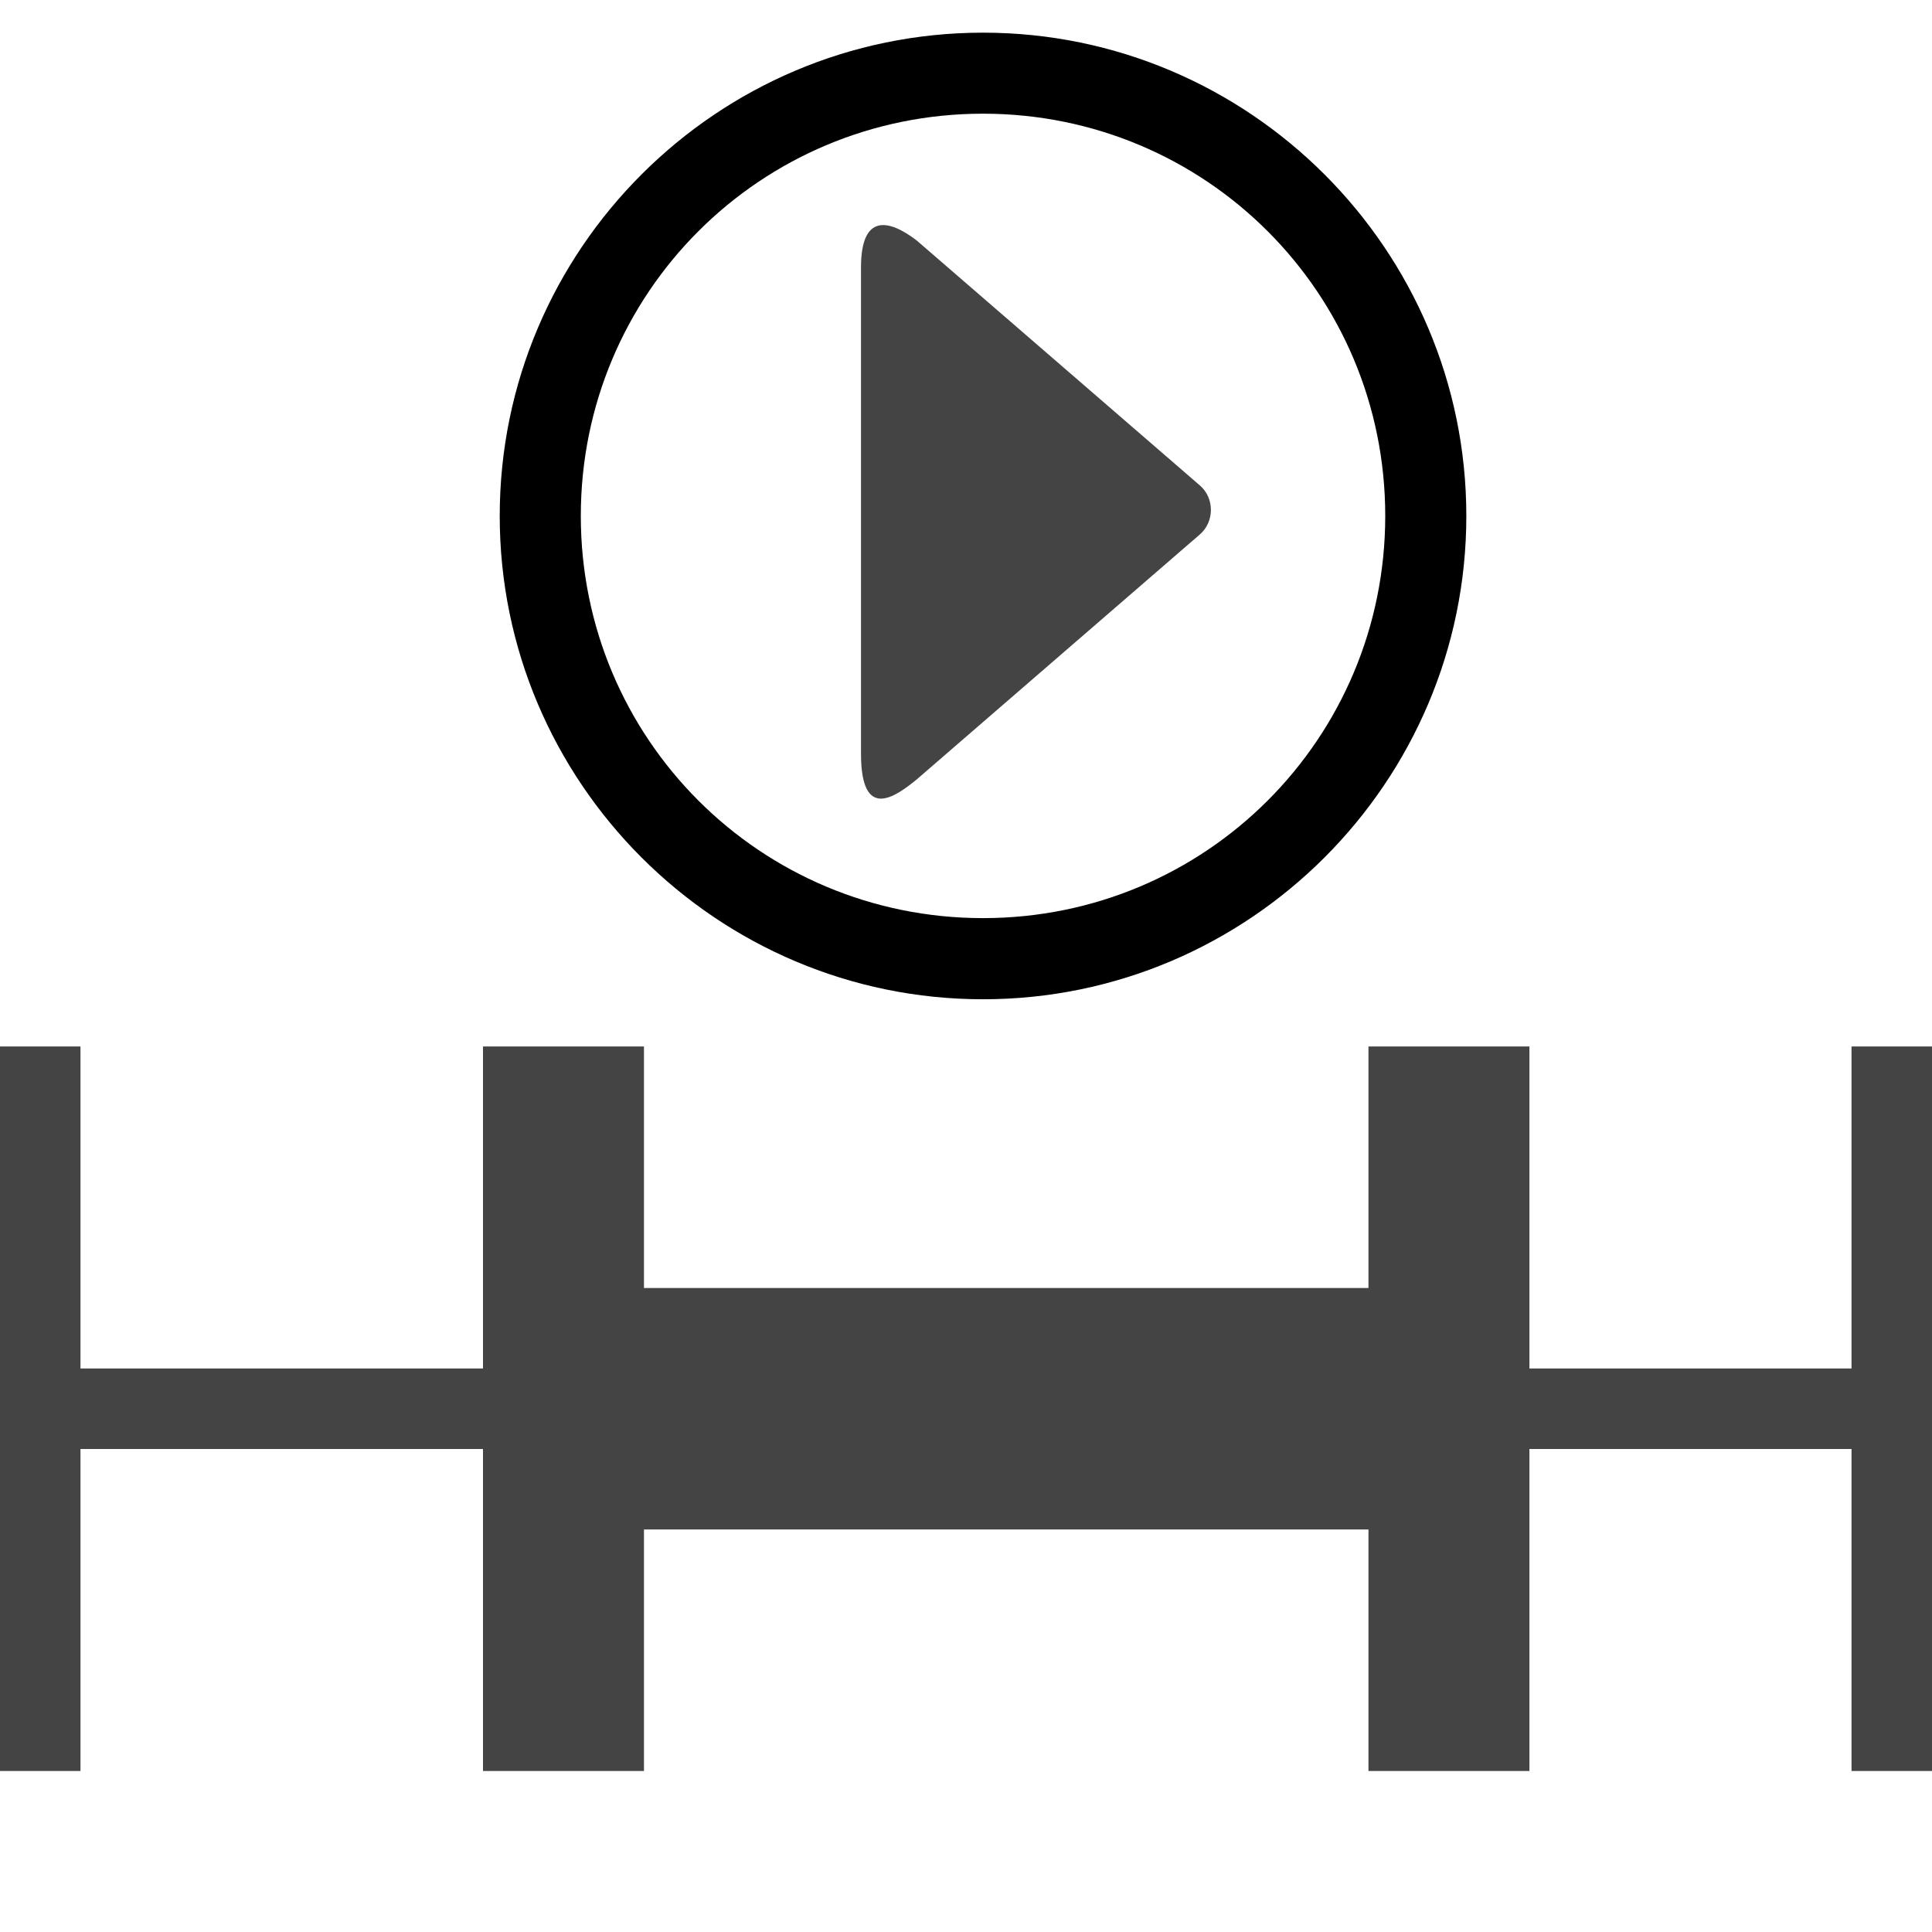
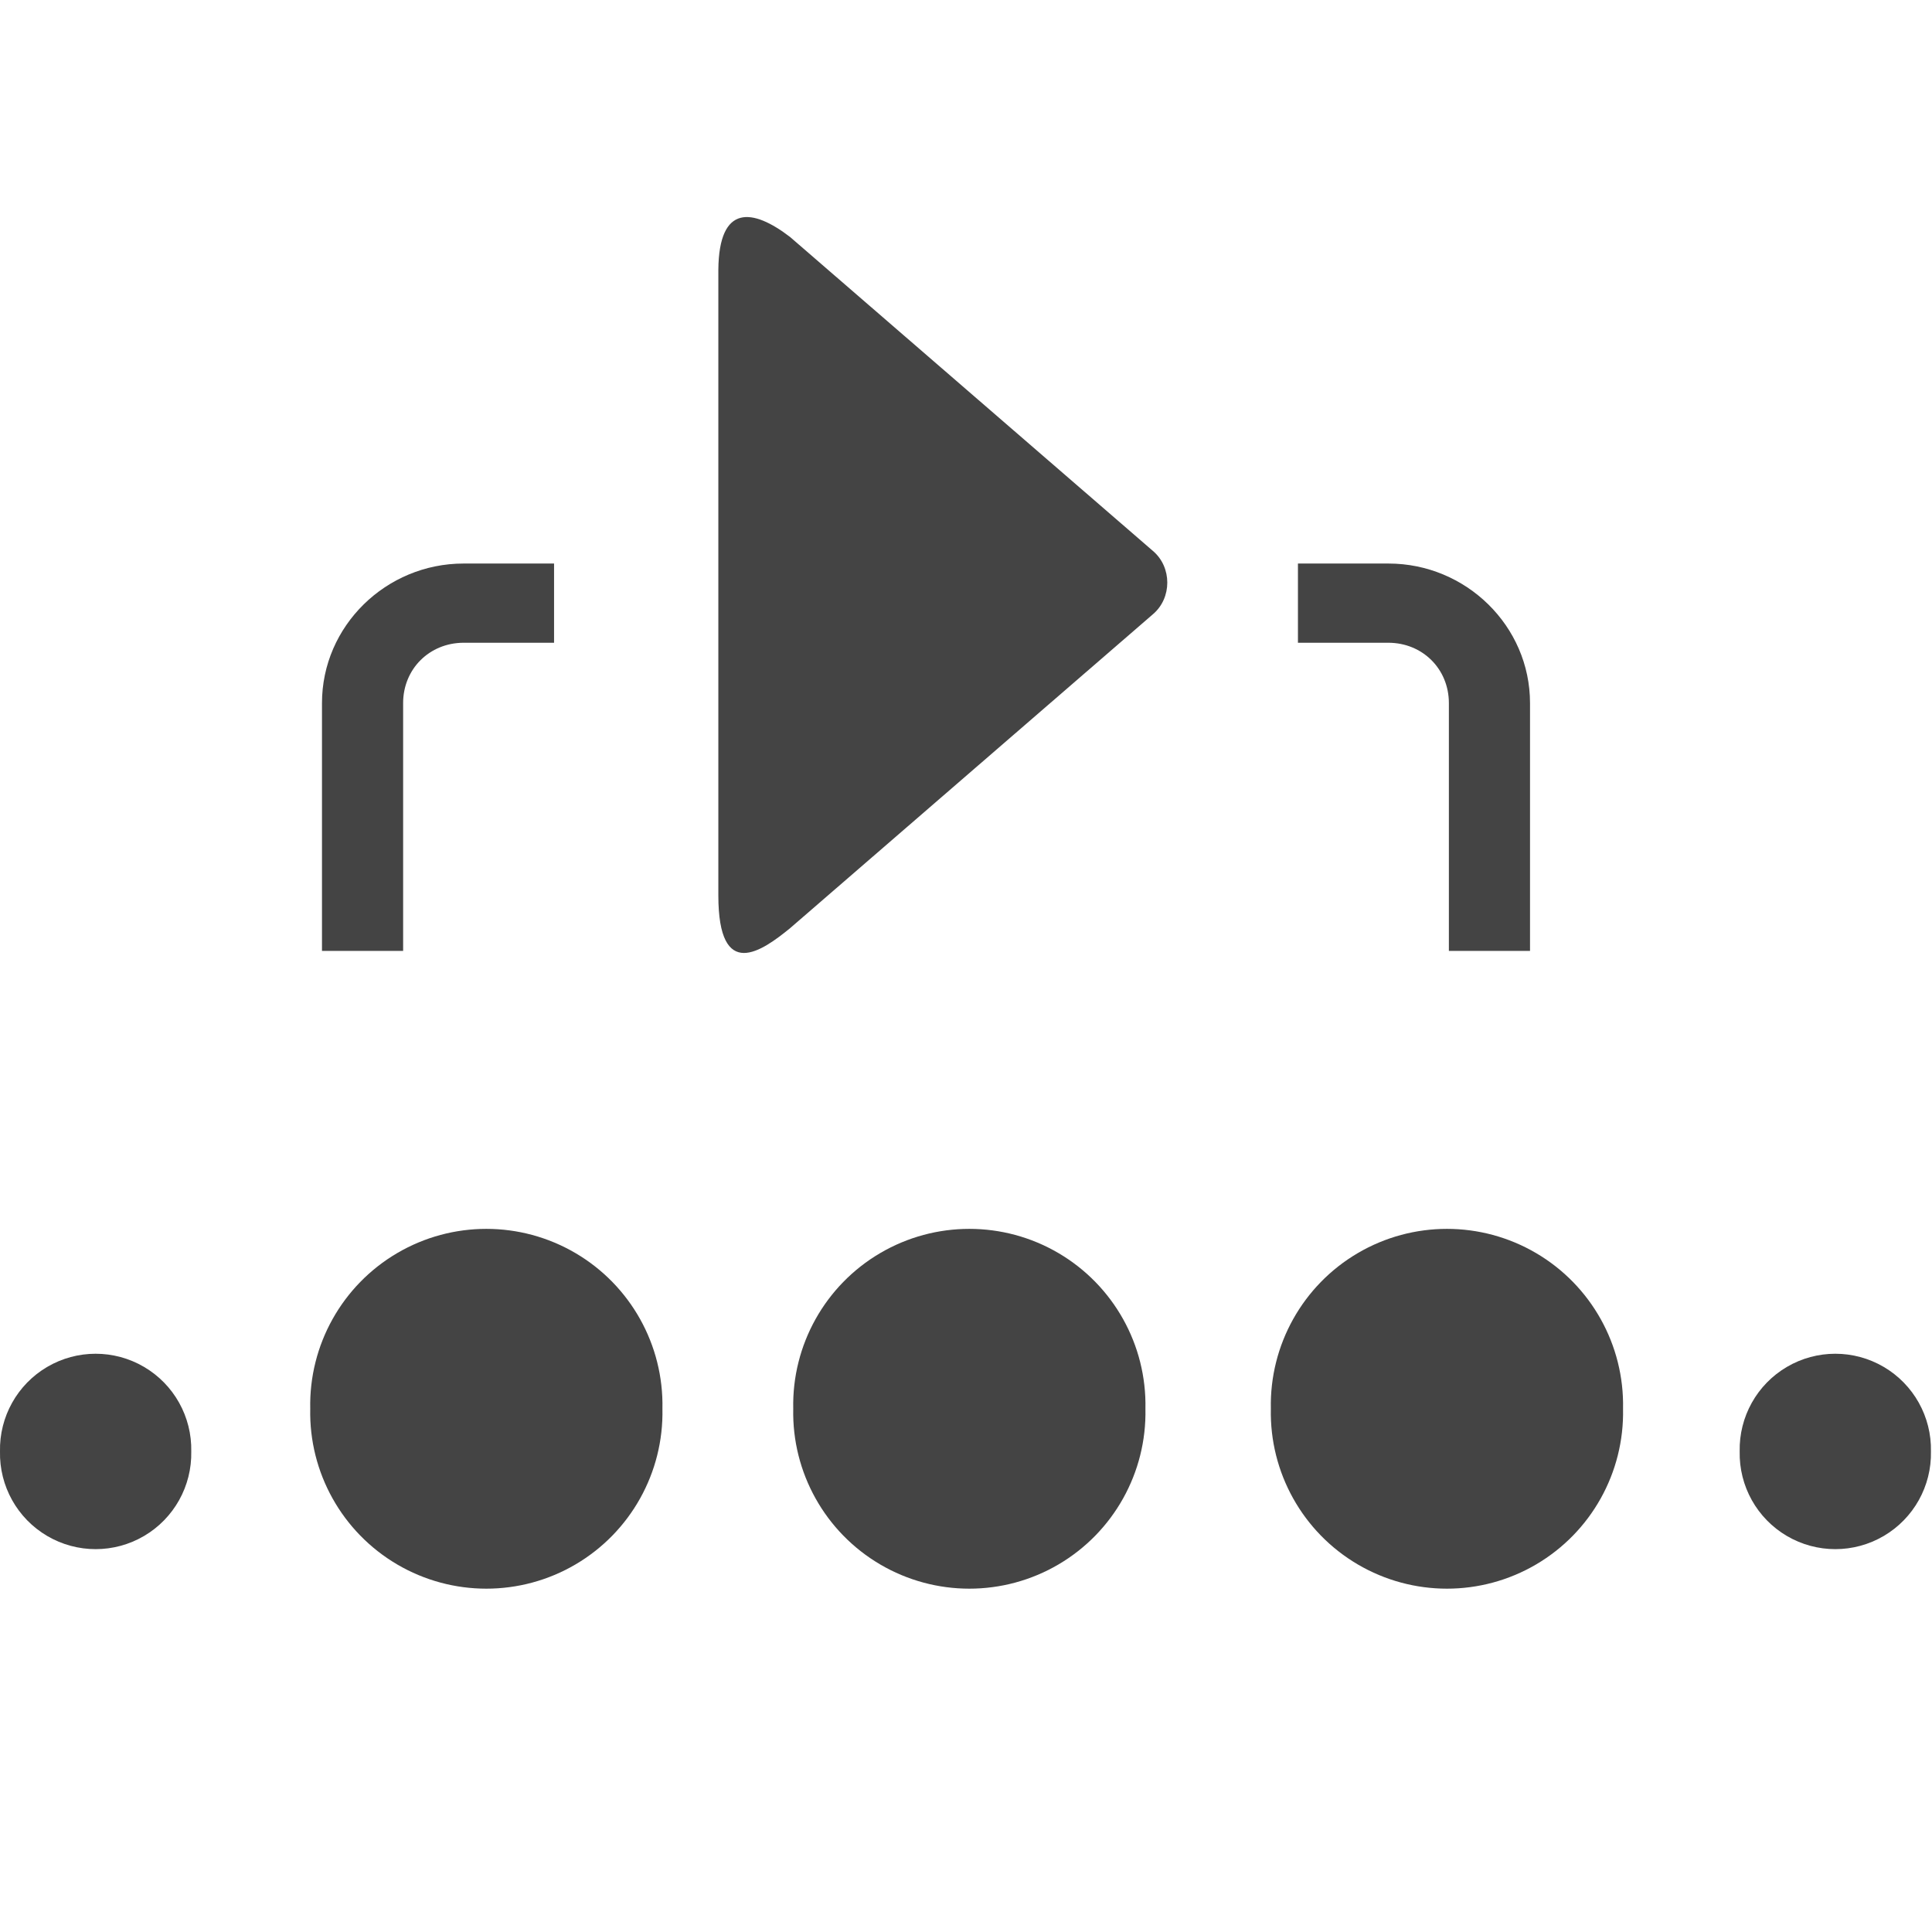
<svg xmlns="http://www.w3.org/2000/svg" version="1.1" width="32" height="32" viewBox="0 0 32 32" id="svg2">
  <defs id="defs10" />
-   <path style="fill:#444444" d="m 14.261,4.408 0,8.077 c 3.46e-4,1.124 0.567,0.716 0.926,0.422 l 4.684,-4.053 c 0.247,-0.21 0.247,-0.607 0,-0.816 L 15.187,3.986 C 14.707,3.617 14.268,3.553 14.261,4.408 z" id="path2994" />
-   <path id="path3007" style="fill:#444444;fill-opacity:1" d="m 0.002,22.666 0,1.334 C 10.669,24 21.335,24 32.002,24 l 0,-1.334 c -10.667,0 -21.333,0 -32,0 z" />
-   <path id="path3009" style="fill:#444444;fill-opacity:1" d="m 8,29.333 2.666,0 c 0,-4.302 0,-7.698 0,-12 l -2.666,0 c 0,4.302 0,7.698 0,12 z" />
-   <path id="path3013" style="fill:#444444;fill-opacity:1" d="m 22.666,29.333 2.666,0 c 0,-4.302 0,-7.698 0,-12 l -2.666,0 c 0,4.302 0,7.698 0,12 z" />
-   <path d="m 30.667,29.333 1.333,0 c 0,-4 0,-8 0,-12 l -1.333,0 c 0,4 0,8 0,12 z" style="fill:#444444;fill-opacity:1" id="path3015" />
-   <path d="m 0,29.333 1.333,0 c 0,-4 0,-8 0,-12 L 0,17.333 c 0,4 0,8 0,12 z" style="fill:#444444;fill-opacity:1" id="path3019" />
-   <path d="m 9.314,21.333 0,4 c 4.604,0 9.208,0 13.812,0 l 0,-4 c -4.604,0 -9.208,0 -13.812,0 z" style="fill:#444444;fill-opacity:1" id="path3024" />
-   <path style="font-size:medium;font-style:normal;font-variant:normal;font-weight:normal;font-stretch:normal;text-indent:0;text-align:start;text-decoration:none;line-height:normal;letter-spacing:normal;word-spacing:normal;text-transform:none;direction:ltr;block-progression:tb;writing-mode:lr-tb;text-anchor:start;baseline-shift:baseline;color:#000000;fill:#000000;fill-opacity:1;stroke:none;stroke-width:1.738;marker:none;visibility:visible;display:inline;overflow:visible;enable-background:accumulate;font-family:Sans;-inkscape-font-specification:Sans" d="m 16.282,0.541 c -4.41,0 -8.005,3.594 -8.005,8.005 0,4.41 3.594,8.005 8.005,8.005 4.41,0 8.005,-3.594 8.005,-8.005 0,-4.41 -3.594,-8.005 -8.005,-8.005 z m 0,1.342 c 3.69,0 6.662,2.972 6.662,6.662 0,3.69 -2.972,6.662 -6.662,6.662 -3.69,0 -6.662,-2.972 -6.662,-6.662 0,-3.69 2.972,-6.662 6.662,-6.662 z" id="path3784" />
+   <path style="fill:#444444;fill-opacity:1;stroke:none" id="path4010" d="m 43.25,24.938 a 2.188,2.188 0 1 1 -4.375,0 2.188,2.188 0 1 1 4.375,0 z" transform="matrix(0.7240899,0,0,0.7240899,-28.14899,5.983116)" />
+   <path id="path4012" d="m 11.898,4.468 0,10.363 c 4.44e-4,1.442 0.727,0.919 1.189,0.542 l 6.01,-5.2 c 0.316,-0.269 0.316,-0.778 0,-1.047 L 13.087,3.926 C 12.471,3.453 11.908,3.37 11.898,4.468 z" style="fill:#444444" />
+   <path id="path4014" d="m 7.677,9.334 c -1.281,0 -2.344,1.032 -2.344,2.312 l 0,4.104 1.344,0 0,-4.104 c 0,-0.565 0.435,-0.998 1,-1 l 1.5,0 0,-1.312 z" style="font-size:medium;font-style:normal;font-variant:normal;font-weight:normal;font-stretch:normal;text-indent:0;text-align:start;text-decoration:none;line-height:normal;letter-spacing:normal;word-spacing:normal;text-transform:none;direction:ltr;block-progression:tb;writing-mode:lr-tb;text-anchor:start;baseline-shift:baseline;color:#000000;fill:#444444;fill-opacity:1;stroke:none;stroke-width:1.333;marker:none;visibility:visible;display:inline;overflow:visible;enable-background:accumulate;font-family:Sans;-inkscape-font-specification:Sans" />
+   <path transform="matrix(1.33335,0,0,1.33335,-46.69544,-9.917426)" d="m 43.25,24.938 a 2.188,2.188 0 1 1 -4.375,0 2.188,2.188 0 1 1 4.375,0 z" id="path4018" style="fill:#444444;fill-opacity:1;stroke:none" />
+   <path style="fill:#444444;fill-opacity:1;stroke:none" id="path4020" d="m 43.25,24.938 a 2.188,2.188 0 1 1 -4.375,0 2.188,2.188 0 1 1 4.375,0 z" transform="matrix(1.33335,0,0,1.33335,-30.78469,-9.917426)" />
+   <path transform="matrix(1.33335,0,0,1.33335,-38.69545,-9.917426)" d="m 43.25,24.938 a 2.188,2.188 0 1 1 -4.375,0 2.188,2.188 0 1 1 4.375,0 z" id="path4022" style="fill:#444444;fill-opacity:1;stroke:none" />
+   <path transform="matrix(0.7240899,0,0,0.7240899,0.6656073,5.983116)" d="m 43.25,24.938 a 2.188,2.188 0 1 1 -4.375,0 2.188,2.188 0 1 1 4.375,0 z" id="path4024" style="fill:#444444;fill-opacity:1;stroke:none" />
+   <path style="font-size:medium;font-style:normal;font-variant:normal;font-weight:normal;font-stretch:normal;text-indent:0;text-align:start;text-decoration:none;line-height:normal;letter-spacing:normal;word-spacing:normal;text-transform:none;direction:ltr;block-progression:tb;writing-mode:lr-tb;text-anchor:start;baseline-shift:baseline;color:#000000;fill:#444444;fill-opacity:1;stroke:none;stroke-width:1.333;marker:none;visibility:visible;display:inline;overflow:visible;enable-background:accumulate;font-family:Sans;-inkscape-font-specification:Sans" d="m 22.998,9.334 c 1.281,0 2.344,1.032 2.344,2.312 l 0,4.104 -1.344,0 0,-4.104 c 0,-0.565 -0.435,-0.998 -1,-1 l -1.5,0 0,-1.312 z" id="path4052" />
</svg>
